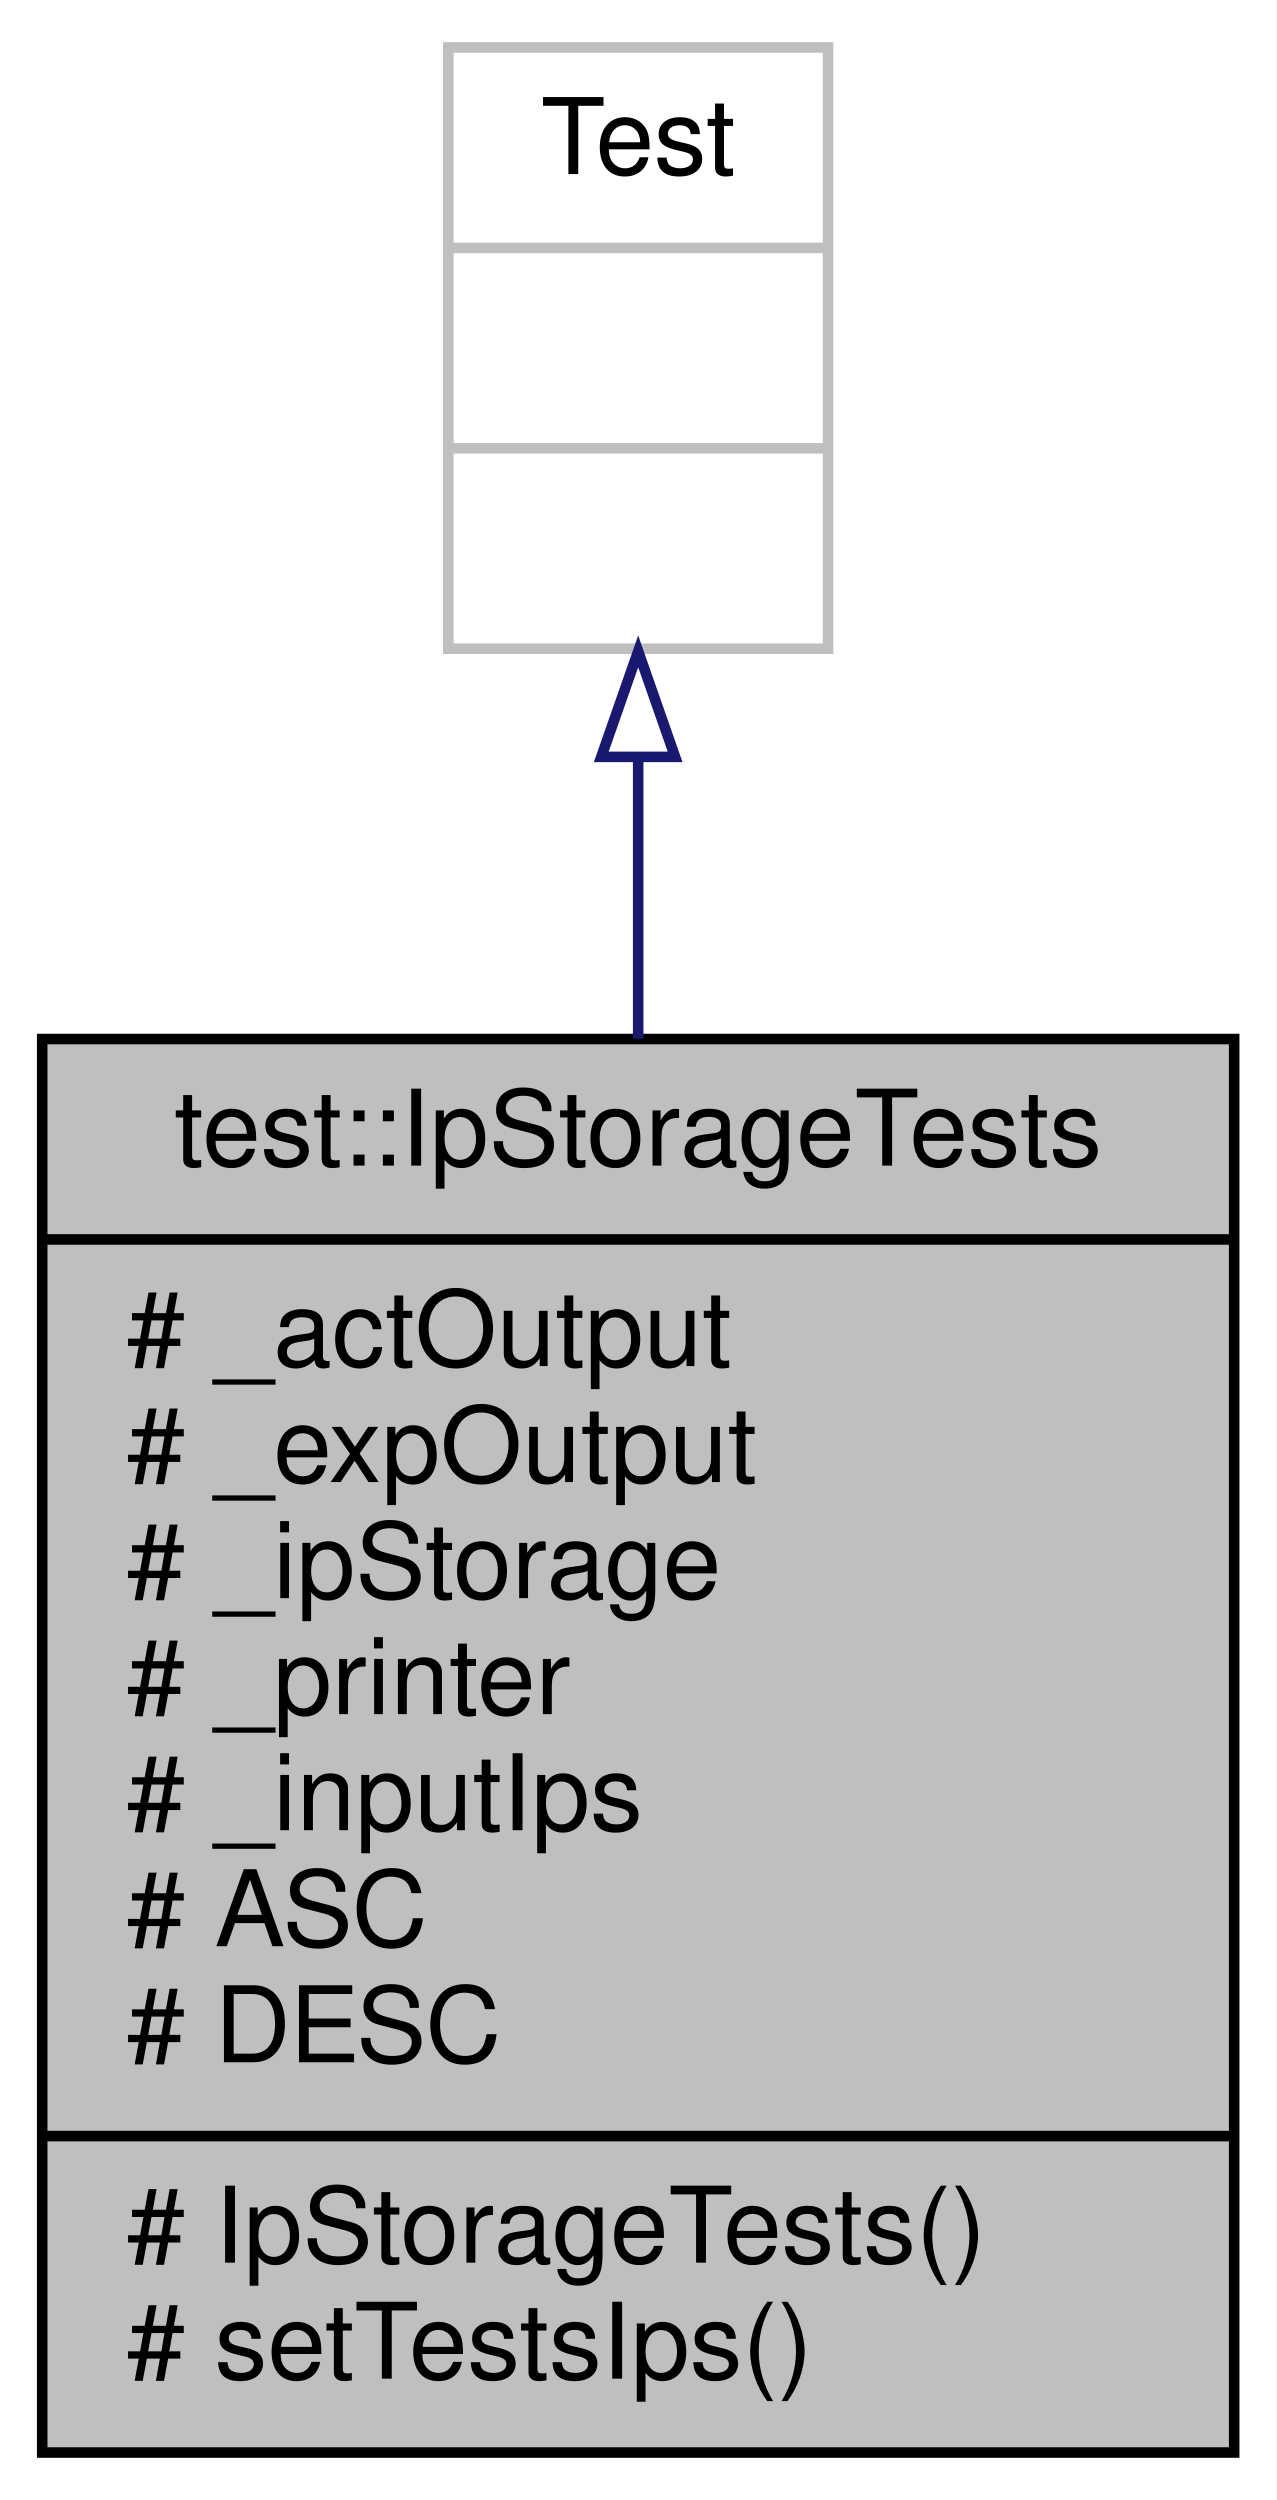
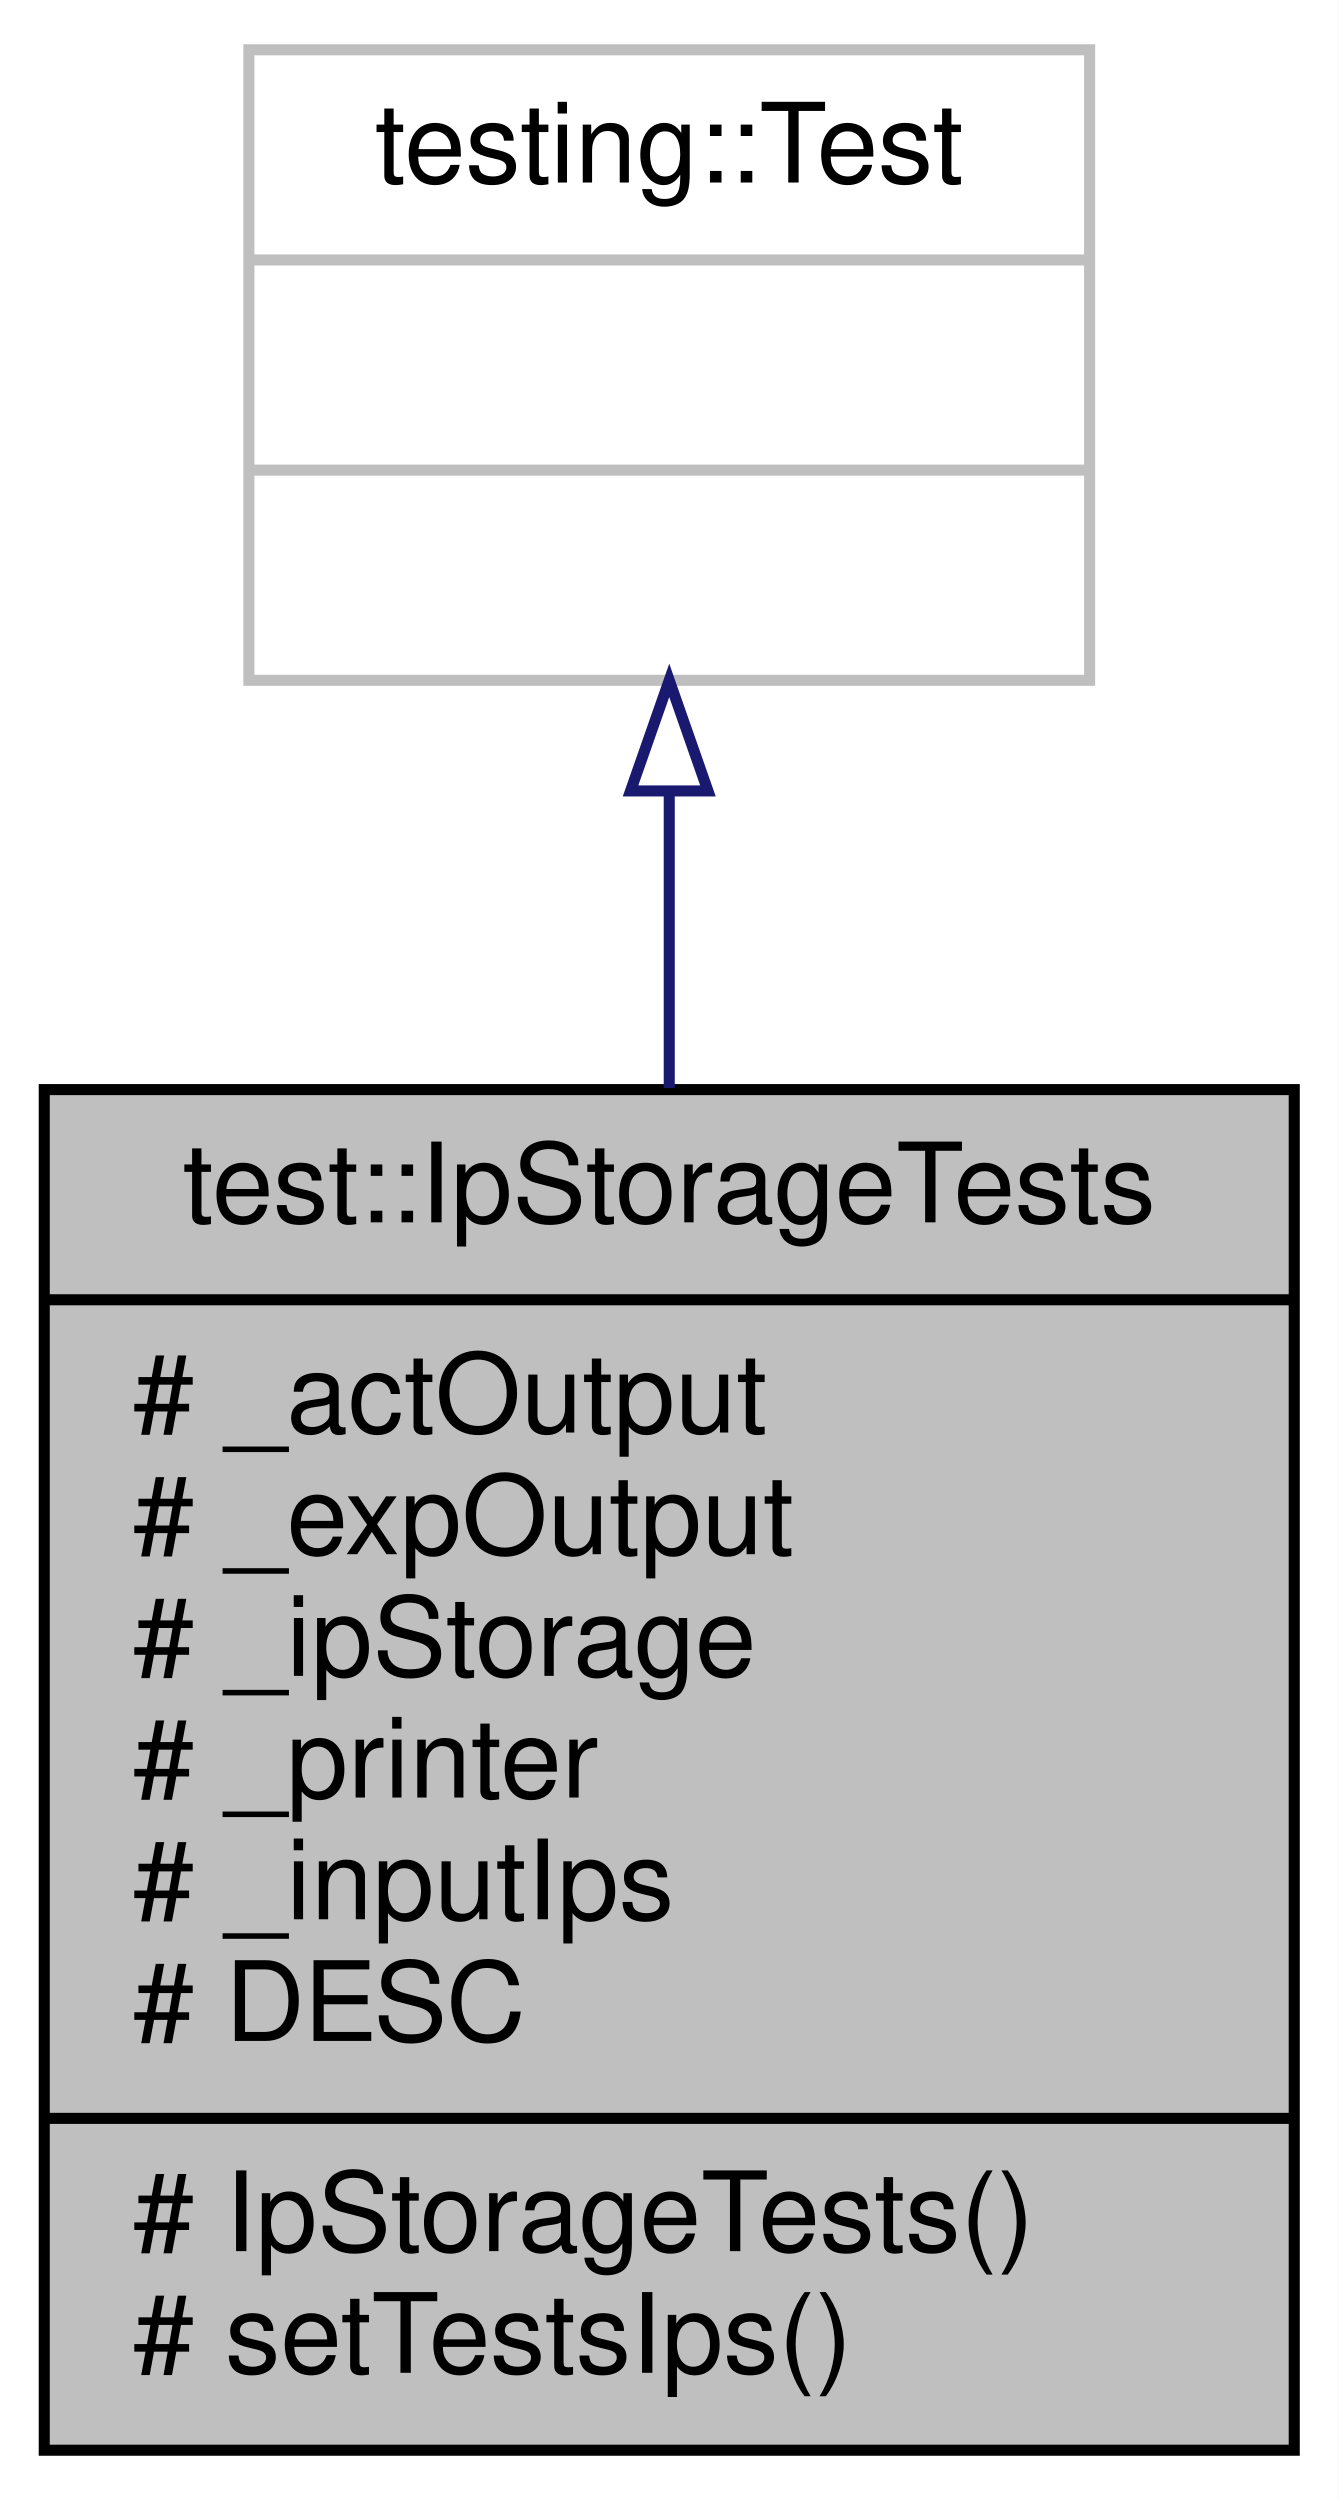
- <svg xmlns="http://www.w3.org/2000/svg" xmlns:xlink="http://www.w3.org/1999/xlink" width="121pt" height="237pt" viewBox="0.00 0.00 121.00 237.00">
-   <g id="graph0" class="graph" transform="scale(1 1) rotate(0) translate(4 233)">
-     <polygon fill="#ffffff" stroke="transparent" points="-4,4 -4,-233 117,-233 117,4 -4,4" />
+ <svg xmlns="http://www.w3.org/2000/svg" xmlns:xlink="http://www.w3.org/1999/xlink" width="121pt" height="226pt" viewBox="0.00 0.00 121.00 226.00">
+   <g id="graph0" class="graph" transform="scale(1 1) rotate(0) translate(4 222)">
+     <polygon fill="#ffffff" stroke="transparent" points="-4,4 -4,-222 117,-222 117,4 -4,4" />
    <g id="node1" class="node">
      <g id="a_node1">
        <a xlink:title=" ">
-           <polygon fill="#bfbfbf" stroke="#000000" points="0,-.5 0,-134.5 113,-134.5 113,-.5 0,-.5" />
-           <text text-anchor="middle" x="56.5" y="-122.5" font-family="Helvetica,sans-Serif" font-size="10.00" fill="#000000">test::IpStorageTests</text>
-           <polyline fill="none" stroke="#000000" points="0,-115.5 113,-115.5 " />
-           <text text-anchor="start" x="8" y="-103.5" font-family="Helvetica,sans-Serif" font-size="10.00" fill="#000000"># _actOutput</text>
-           <text text-anchor="start" x="8" y="-92.5" font-family="Helvetica,sans-Serif" font-size="10.00" fill="#000000"># _expOutput</text>
-           <text text-anchor="start" x="8" y="-81.5" font-family="Helvetica,sans-Serif" font-size="10.00" fill="#000000"># _ipStorage</text>
-           <text text-anchor="start" x="8" y="-70.5" font-family="Helvetica,sans-Serif" font-size="10.00" fill="#000000"># _printer</text>
-           <text text-anchor="start" x="8" y="-59.5" font-family="Helvetica,sans-Serif" font-size="10.00" fill="#000000"># _inputIps</text>
-           <text text-anchor="start" x="8" y="-48.5" font-family="Helvetica,sans-Serif" font-size="10.00" fill="#000000"># ASC</text>
+           <polygon fill="#bfbfbf" stroke="#000000" points="0,-.5 0,-123.5 113,-123.5 113,-.5 0,-.5" />
+           <text text-anchor="middle" x="56.5" y="-111.5" font-family="Helvetica,sans-Serif" font-size="10.00" fill="#000000">test::IpStorageTests</text>
+           <polyline fill="none" stroke="#000000" points="0,-104.5 113,-104.5 " />
+           <text text-anchor="start" x="8" y="-92.5" font-family="Helvetica,sans-Serif" font-size="10.00" fill="#000000"># _actOutput</text>
+           <text text-anchor="start" x="8" y="-81.5" font-family="Helvetica,sans-Serif" font-size="10.00" fill="#000000"># _expOutput</text>
+           <text text-anchor="start" x="8" y="-70.5" font-family="Helvetica,sans-Serif" font-size="10.00" fill="#000000"># _ipStorage</text>
+           <text text-anchor="start" x="8" y="-59.5" font-family="Helvetica,sans-Serif" font-size="10.00" fill="#000000"># _printer</text>
+           <text text-anchor="start" x="8" y="-48.5" font-family="Helvetica,sans-Serif" font-size="10.00" fill="#000000"># _inputIps</text>
          <text text-anchor="start" x="8" y="-37.5" font-family="Helvetica,sans-Serif" font-size="10.00" fill="#000000"># DESC</text>
          <polyline fill="none" stroke="#000000" points="0,-30.5 113,-30.5 " />
          <text text-anchor="start" x="8" y="-18.5" font-family="Helvetica,sans-Serif" font-size="10.00" fill="#000000"># IpStorageTests()</text>
          <text text-anchor="start" x="8" y="-7.5" font-family="Helvetica,sans-Serif" font-size="10.00" fill="#000000"># setTestsIps()</text>
        </a>
      </g>
    </g>
    <g id="node2" class="node">
      <g id="a_node2">
        <a xlink:title=" ">
-           <polygon fill="#ffffff" stroke="#bfbfbf" points="38.5,-171.5 38.5,-228.5 74.5,-228.5 74.5,-171.5 38.5,-171.5" />
-           <text text-anchor="middle" x="56.5" y="-216.5" font-family="Helvetica,sans-Serif" font-size="10.00" fill="#000000">Test</text>
-           <polyline fill="none" stroke="#bfbfbf" points="38.5,-209.5 74.5,-209.5 " />
-           <text text-anchor="middle" x="56.5" y="-197.5" font-family="Helvetica,sans-Serif" font-size="10.00" fill="#000000"> </text>
-           <polyline fill="none" stroke="#bfbfbf" points="38.5,-190.5 74.5,-190.5 " />
-           <text text-anchor="middle" x="56.5" y="-178.5" font-family="Helvetica,sans-Serif" font-size="10.00" fill="#000000"> </text>
+           <polygon fill="#ffffff" stroke="#bfbfbf" points="18.5,-160.5 18.5,-217.5 94.5,-217.5 94.5,-160.5 18.5,-160.5" />
+           <text text-anchor="middle" x="56.5" y="-205.5" font-family="Helvetica,sans-Serif" font-size="10.00" fill="#000000">testing::Test</text>
+           <polyline fill="none" stroke="#bfbfbf" points="18.5,-198.5 94.5,-198.5 " />
+           <text text-anchor="middle" x="56.5" y="-186.5" font-family="Helvetica,sans-Serif" font-size="10.00" fill="#000000"> </text>
+           <polyline fill="none" stroke="#bfbfbf" points="18.5,-179.5 94.5,-179.5 " />
+           <text text-anchor="middle" x="56.5" y="-167.5" font-family="Helvetica,sans-Serif" font-size="10.00" fill="#000000"> </text>
        </a>
      </g>
    </g>
    <g id="edge1" class="edge">
-       <path fill="none" stroke="#191970" d="M56.5,-161.075C56.5,-152.704 56.5,-143.627 56.5,-134.531" />
-       <polygon fill="none" stroke="#191970" points="53,-161.249 56.5,-171.25 60,-161.25 53,-161.249" />
+       <path fill="none" stroke="#191970" d="M56.5,-150.249C56.5,-141.821 56.5,-132.704 56.5,-123.638" />
+       <polygon fill="none" stroke="#191970" points="53,-150.499 56.5,-160.499 60,-150.499 53,-150.499" />
    </g>
  </g>
</svg>
